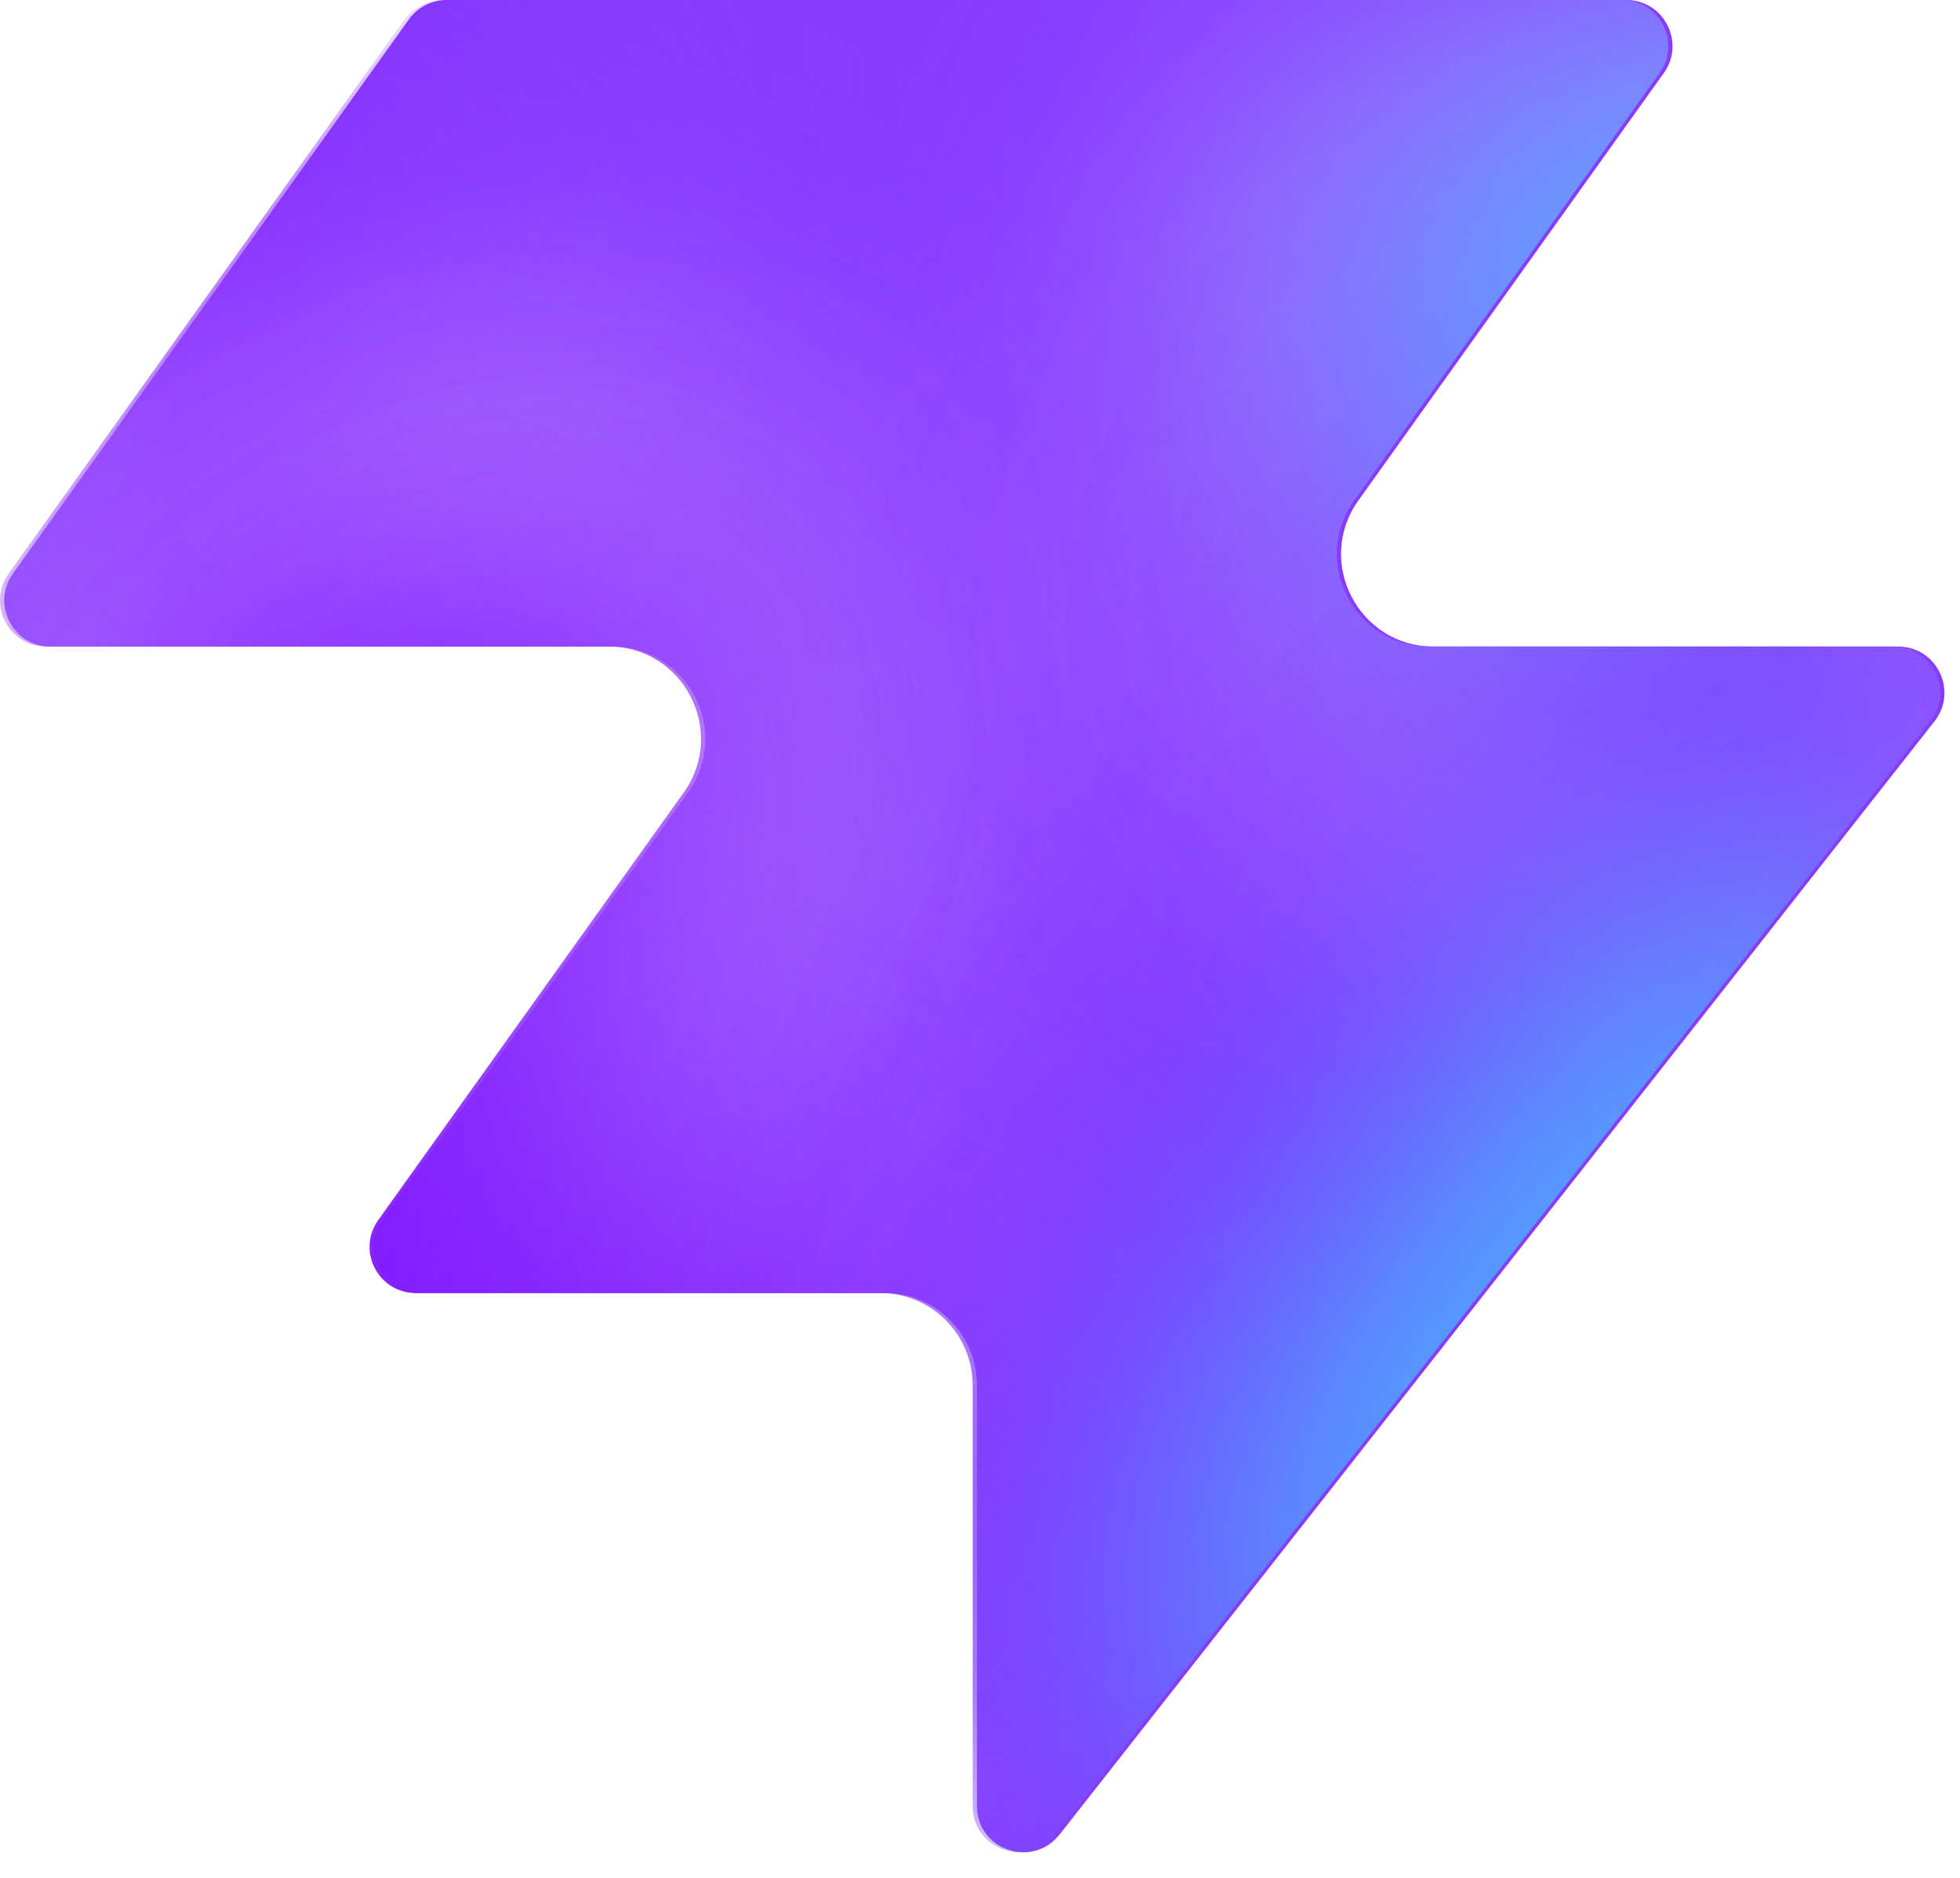
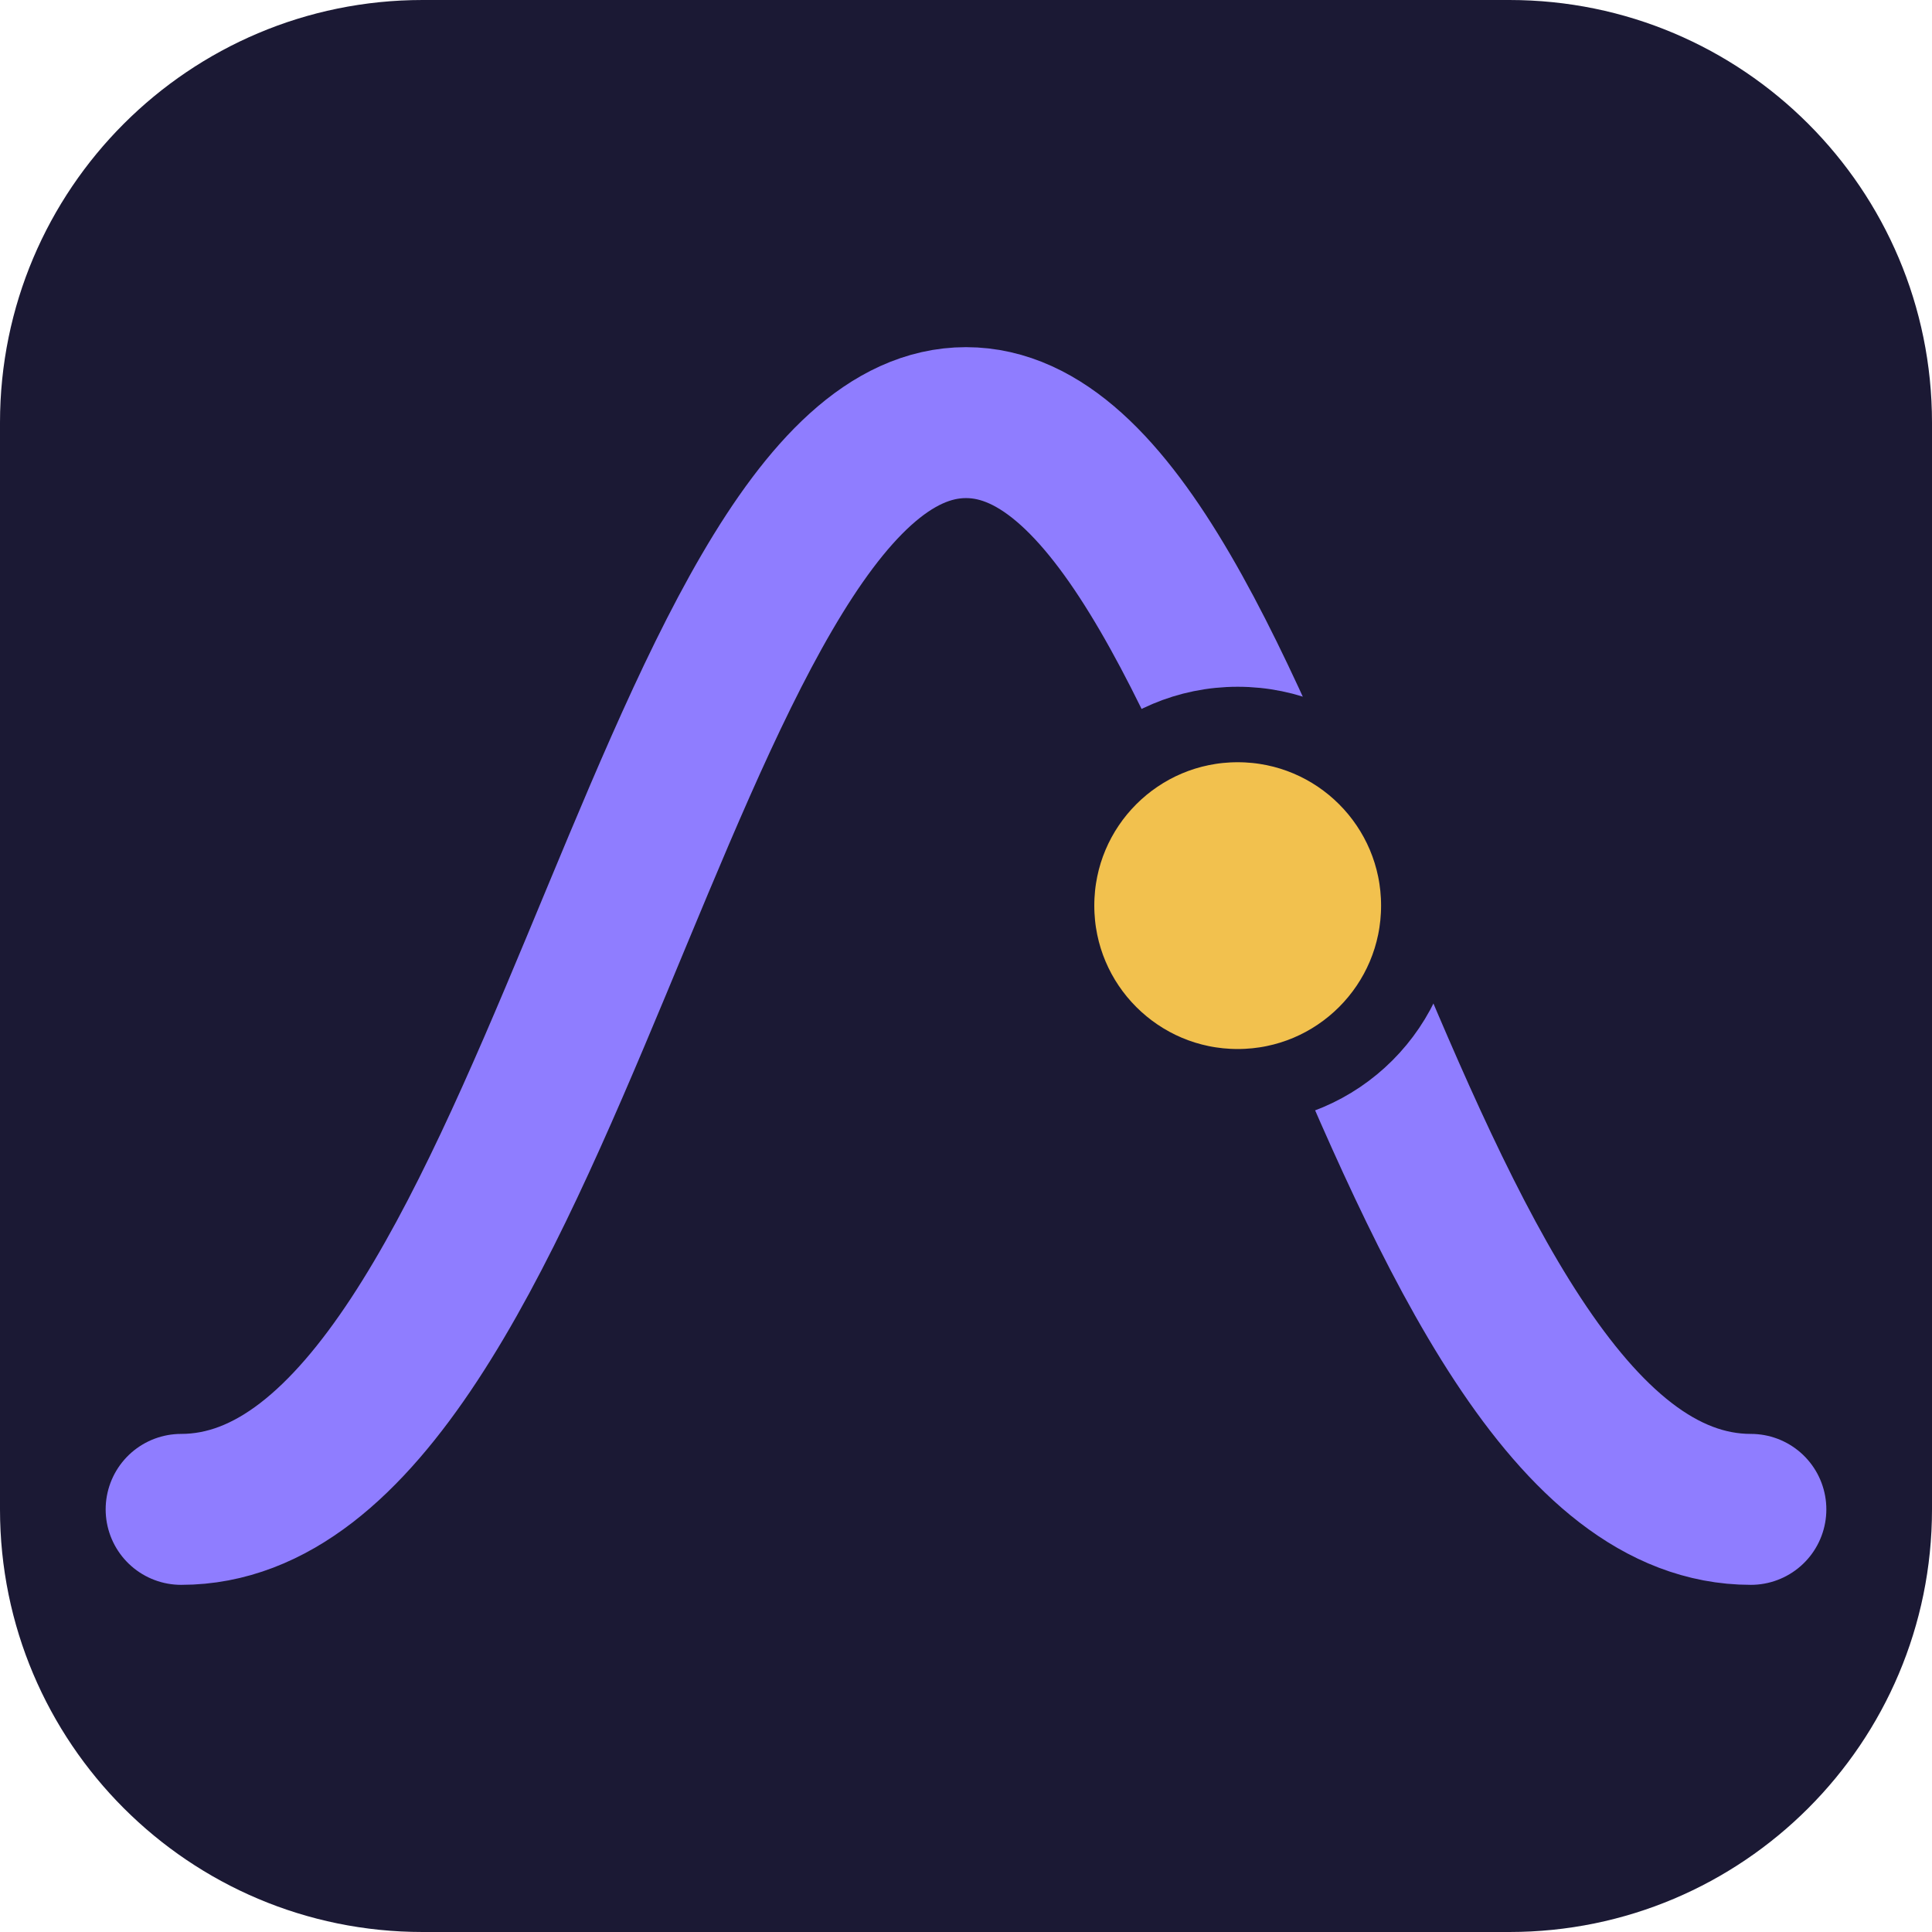
- <svg xmlns="http://www.w3.org/2000/svg" width="48" height="46" fill="none" viewBox="0 0 48 46">
-   <path fill="#863bff" d="M25.946 44.938c-.664.845-2.021.375-2.021-.698V33.937a2.26 2.26 0 0 0-2.262-2.262H10.287c-.92 0-1.456-1.04-.92-1.788l7.48-10.471c1.07-1.497 0-3.578-1.842-3.578H1.237c-.92 0-1.456-1.04-.92-1.788L10.013.474c.214-.297.556-.474.92-.474h28.894c.92 0 1.456 1.04.92 1.788l-7.48 10.471c-1.07 1.498 0 3.579 1.842 3.579h11.377c.943 0 1.473 1.088.89 1.83L25.947 44.94z" style="fill:#863bff;fill:color(display-p3 .525 .23 1);fill-opacity:1" />
-   <mask id="a" width="48" height="46" x="0" y="0" maskUnits="userSpaceOnUse" style="mask-type:alpha">
-     <path fill="#000" d="M25.842 44.938c-.664.844-2.021.375-2.021-.698V33.937a2.26 2.26 0 0 0-2.262-2.262H10.183c-.92 0-1.456-1.04-.92-1.788l7.48-10.471c1.07-1.498 0-3.579-1.842-3.579H1.133c-.92 0-1.456-1.04-.92-1.787L9.91.473c.214-.297.556-.474.92-.474h28.894c.92 0 1.456 1.04.92 1.788l-7.48 10.471c-1.07 1.498 0 3.578 1.842 3.578h11.377c.943 0 1.473 1.088.89 1.832L25.843 44.94z" style="fill:#000;fill-opacity:1" />
-   </mask>
-   <g mask="url(#a)">
-     <g filter="url(#b)">
-       <ellipse cx="5.508" cy="14.704" fill="#ede6ff" rx="5.508" ry="14.704" style="fill:#ede6ff;fill:color(display-p3 .927 .903 1);fill-opacity:1" transform="matrix(.00324 1 1 -.00324 -4.47 31.516)" />
-     </g>
-     <g filter="url(#c)">
-       <ellipse cx="10.399" cy="29.851" fill="#ede6ff" rx="10.399" ry="29.851" style="fill:#ede6ff;fill:color(display-p3 .927 .903 1);fill-opacity:1" transform="matrix(.00324 1 1 -.00324 -39.328 7.883)" />
-     </g>
-     <g filter="url(#d)">
-       <ellipse cx="5.508" cy="30.487" fill="#7e14ff" rx="5.508" ry="30.487" style="fill:#7e14ff;fill:color(display-p3 .492 .077 1);fill-opacity:1" transform="rotate(89.814 -25.913 -14.639)scale(1 -1)" />
-     </g>
-     <g filter="url(#e)">
-       <ellipse cx="5.508" cy="30.599" fill="#7e14ff" rx="5.508" ry="30.599" style="fill:#7e14ff;fill:color(display-p3 .492 .077 1);fill-opacity:1" transform="rotate(89.814 -32.644 -3.334)scale(1 -1)" />
-     </g>
-     <g filter="url(#f)">
-       <ellipse cx="5.508" cy="30.599" fill="#7e14ff" rx="5.508" ry="30.599" style="fill:#7e14ff;fill:color(display-p3 .492 .077 1);fill-opacity:1" transform="matrix(.00324 1 1 -.00324 -34.34 30.47)" />
-     </g>
-     <g filter="url(#g)">
-       <ellipse cx="14.072" cy="22.078" fill="#ede6ff" rx="14.072" ry="22.078" style="fill:#ede6ff;fill:color(display-p3 .927 .903 1);fill-opacity:1" transform="rotate(93.35 24.506 48.493)scale(-1 1)" />
-     </g>
-     <g filter="url(#h)">
-       <ellipse cx="3.47" cy="21.501" fill="#7e14ff" rx="3.47" ry="21.501" style="fill:#7e14ff;fill:color(display-p3 .492 .077 1);fill-opacity:1" transform="rotate(89.009 28.708 47.59)scale(-1 1)" />
-     </g>
-     <g filter="url(#i)">
-       <ellipse cx="3.47" cy="21.501" fill="#7e14ff" rx="3.47" ry="21.501" style="fill:#7e14ff;fill:color(display-p3 .492 .077 1);fill-opacity:1" transform="rotate(89.009 28.708 47.59)scale(-1 1)" />
-     </g>
-     <g filter="url(#j)">
-       <ellipse cx=".387" cy="8.972" fill="#7e14ff" rx="4.407" ry="29.108" style="fill:#7e14ff;fill:color(display-p3 .492 .077 1);fill-opacity:1" transform="rotate(39.51 .387 8.972)" />
-     </g>
-     <g filter="url(#k)">
-       <ellipse cx="47.523" cy="-6.092" fill="#7e14ff" rx="4.407" ry="29.108" style="fill:#7e14ff;fill:color(display-p3 .492 .077 1);fill-opacity:1" transform="rotate(37.892 47.523 -6.092)" />
-     </g>
-     <g filter="url(#l)">
-       <ellipse cx="41.412" cy="6.333" fill="#47bfff" rx="5.971" ry="9.665" style="fill:#47bfff;fill:color(display-p3 .28 .748 1);fill-opacity:1" transform="rotate(37.892 41.412 6.333)" />
-     </g>
-     <g filter="url(#m)">
-       <ellipse cx="-1.879" cy="38.332" fill="#7e14ff" rx="4.407" ry="29.108" style="fill:#7e14ff;fill:color(display-p3 .492 .077 1);fill-opacity:1" transform="rotate(37.892 -1.88 38.332)" />
-     </g>
-     <g filter="url(#n)">
-       <ellipse cx="-1.879" cy="38.332" fill="#7e14ff" rx="4.407" ry="29.108" style="fill:#7e14ff;fill:color(display-p3 .492 .077 1);fill-opacity:1" transform="rotate(37.892 -1.88 38.332)" />
-     </g>
-     <g filter="url(#o)">
-       <ellipse cx="35.651" cy="29.907" fill="#7e14ff" rx="4.407" ry="29.108" style="fill:#7e14ff;fill:color(display-p3 .492 .077 1);fill-opacity:1" transform="rotate(37.892 35.651 29.907)" />
-     </g>
-     <g filter="url(#p)">
-       <ellipse cx="38.418" cy="32.4" fill="#47bfff" rx="5.971" ry="15.297" style="fill:#47bfff;fill:color(display-p3 .28 .748 1);fill-opacity:1" transform="rotate(37.892 38.418 32.4)" />
-     </g>
-   </g>
-   <defs>
-     <filter id="b" width="60.045" height="41.654" x="-19.77" y="16.149" color-interpolation-filters="sRGB" filterUnits="userSpaceOnUse">
-       <feFlood flood-opacity="0" result="BackgroundImageFix" />
-       <feBlend in="SourceGraphic" in2="BackgroundImageFix" result="shape" />
-       <feGaussianBlur result="effect1_foregroundBlur_2002_17158" stdDeviation="7.659" />
-     </filter>
-     <filter id="c" width="90.34" height="51.437" x="-54.613" y="-7.533" color-interpolation-filters="sRGB" filterUnits="userSpaceOnUse">
-       <feFlood flood-opacity="0" result="BackgroundImageFix" />
-       <feBlend in="SourceGraphic" in2="BackgroundImageFix" result="shape" />
-       <feGaussianBlur result="effect1_foregroundBlur_2002_17158" stdDeviation="7.659" />
-     </filter>
-     <filter id="d" width="79.355" height="29.4" x="-49.64" y="2.03" color-interpolation-filters="sRGB" filterUnits="userSpaceOnUse">
-       <feFlood flood-opacity="0" result="BackgroundImageFix" />
-       <feBlend in="SourceGraphic" in2="BackgroundImageFix" result="shape" />
-       <feGaussianBlur result="effect1_foregroundBlur_2002_17158" stdDeviation="4.596" />
-     </filter>
-     <filter id="e" width="79.579" height="29.4" x="-45.045" y="20.029" color-interpolation-filters="sRGB" filterUnits="userSpaceOnUse">
-       <feFlood flood-opacity="0" result="BackgroundImageFix" />
-       <feBlend in="SourceGraphic" in2="BackgroundImageFix" result="shape" />
-       <feGaussianBlur result="effect1_foregroundBlur_2002_17158" stdDeviation="4.596" />
-     </filter>
-     <filter id="f" width="79.579" height="29.4" x="-43.513" y="21.178" color-interpolation-filters="sRGB" filterUnits="userSpaceOnUse">
-       <feFlood flood-opacity="0" result="BackgroundImageFix" />
-       <feBlend in="SourceGraphic" in2="BackgroundImageFix" result="shape" />
-       <feGaussianBlur result="effect1_foregroundBlur_2002_17158" stdDeviation="4.596" />
-     </filter>
-     <filter id="g" width="74.749" height="58.852" x="15.756" y="-17.901" color-interpolation-filters="sRGB" filterUnits="userSpaceOnUse">
-       <feFlood flood-opacity="0" result="BackgroundImageFix" />
-       <feBlend in="SourceGraphic" in2="BackgroundImageFix" result="shape" />
-       <feGaussianBlur result="effect1_foregroundBlur_2002_17158" stdDeviation="7.659" />
-     </filter>
-     <filter id="h" width="61.377" height="25.362" x="23.548" y="2.284" color-interpolation-filters="sRGB" filterUnits="userSpaceOnUse">
-       <feFlood flood-opacity="0" result="BackgroundImageFix" />
-       <feBlend in="SourceGraphic" in2="BackgroundImageFix" result="shape" />
-       <feGaussianBlur result="effect1_foregroundBlur_2002_17158" stdDeviation="4.596" />
-     </filter>
-     <filter id="i" width="61.377" height="25.362" x="23.548" y="2.284" color-interpolation-filters="sRGB" filterUnits="userSpaceOnUse">
-       <feFlood flood-opacity="0" result="BackgroundImageFix" />
-       <feBlend in="SourceGraphic" in2="BackgroundImageFix" result="shape" />
-       <feGaussianBlur result="effect1_foregroundBlur_2002_17158" stdDeviation="4.596" />
-     </filter>
-     <filter id="j" width="56.045" height="63.649" x="-27.636" y="-22.853" color-interpolation-filters="sRGB" filterUnits="userSpaceOnUse">
-       <feFlood flood-opacity="0" result="BackgroundImageFix" />
-       <feBlend in="SourceGraphic" in2="BackgroundImageFix" result="shape" />
-       <feGaussianBlur result="effect1_foregroundBlur_2002_17158" stdDeviation="4.596" />
-     </filter>
-     <filter id="k" width="54.814" height="64.646" x="20.116" y="-38.415" color-interpolation-filters="sRGB" filterUnits="userSpaceOnUse">
-       <feFlood flood-opacity="0" result="BackgroundImageFix" />
-       <feBlend in="SourceGraphic" in2="BackgroundImageFix" result="shape" />
-       <feGaussianBlur result="effect1_foregroundBlur_2002_17158" stdDeviation="4.596" />
-     </filter>
-     <filter id="l" width="33.541" height="35.313" x="24.641" y="-11.323" color-interpolation-filters="sRGB" filterUnits="userSpaceOnUse">
-       <feFlood flood-opacity="0" result="BackgroundImageFix" />
-       <feBlend in="SourceGraphic" in2="BackgroundImageFix" result="shape" />
-       <feGaussianBlur result="effect1_foregroundBlur_2002_17158" stdDeviation="4.596" />
-     </filter>
-     <filter id="m" width="54.814" height="64.646" x="-29.286" y="6.009" color-interpolation-filters="sRGB" filterUnits="userSpaceOnUse">
-       <feFlood flood-opacity="0" result="BackgroundImageFix" />
-       <feBlend in="SourceGraphic" in2="BackgroundImageFix" result="shape" />
-       <feGaussianBlur result="effect1_foregroundBlur_2002_17158" stdDeviation="4.596" />
-     </filter>
-     <filter id="n" width="54.814" height="64.646" x="-29.286" y="6.009" color-interpolation-filters="sRGB" filterUnits="userSpaceOnUse">
-       <feFlood flood-opacity="0" result="BackgroundImageFix" />
-       <feBlend in="SourceGraphic" in2="BackgroundImageFix" result="shape" />
-       <feGaussianBlur result="effect1_foregroundBlur_2002_17158" stdDeviation="4.596" />
-     </filter>
-     <filter id="o" width="54.814" height="64.646" x="8.244" y="-2.416" color-interpolation-filters="sRGB" filterUnits="userSpaceOnUse">
-       <feFlood flood-opacity="0" result="BackgroundImageFix" />
-       <feBlend in="SourceGraphic" in2="BackgroundImageFix" result="shape" />
-       <feGaussianBlur result="effect1_foregroundBlur_2002_17158" stdDeviation="4.596" />
-     </filter>
-     <filter id="p" width="39.409" height="43.623" x="18.713" y="10.588" color-interpolation-filters="sRGB" filterUnits="userSpaceOnUse">
-       <feFlood flood-opacity="0" result="BackgroundImageFix" />
-       <feBlend in="SourceGraphic" in2="BackgroundImageFix" result="shape" />
-       <feGaussianBlur result="effect1_foregroundBlur_2002_17158" stdDeviation="4.596" />
-     </filter>
-   </defs>
+ <svg xmlns="http://www.w3.org/2000/svg" viewBox="0 0 64 64">
+   <rect width="64" height="64" rx="14" fill="#1b1934" />
+   <path d="M6 50 C18 50 22 14 32 14 S46 50 58 50" fill="none" stroke="#8f7dff" stroke-width="5" stroke-linecap="round" />
+   <circle cx="41" cy="30" r="6" fill="#f2c14e" stroke="#1b1934" stroke-width="2.5" />
</svg>
